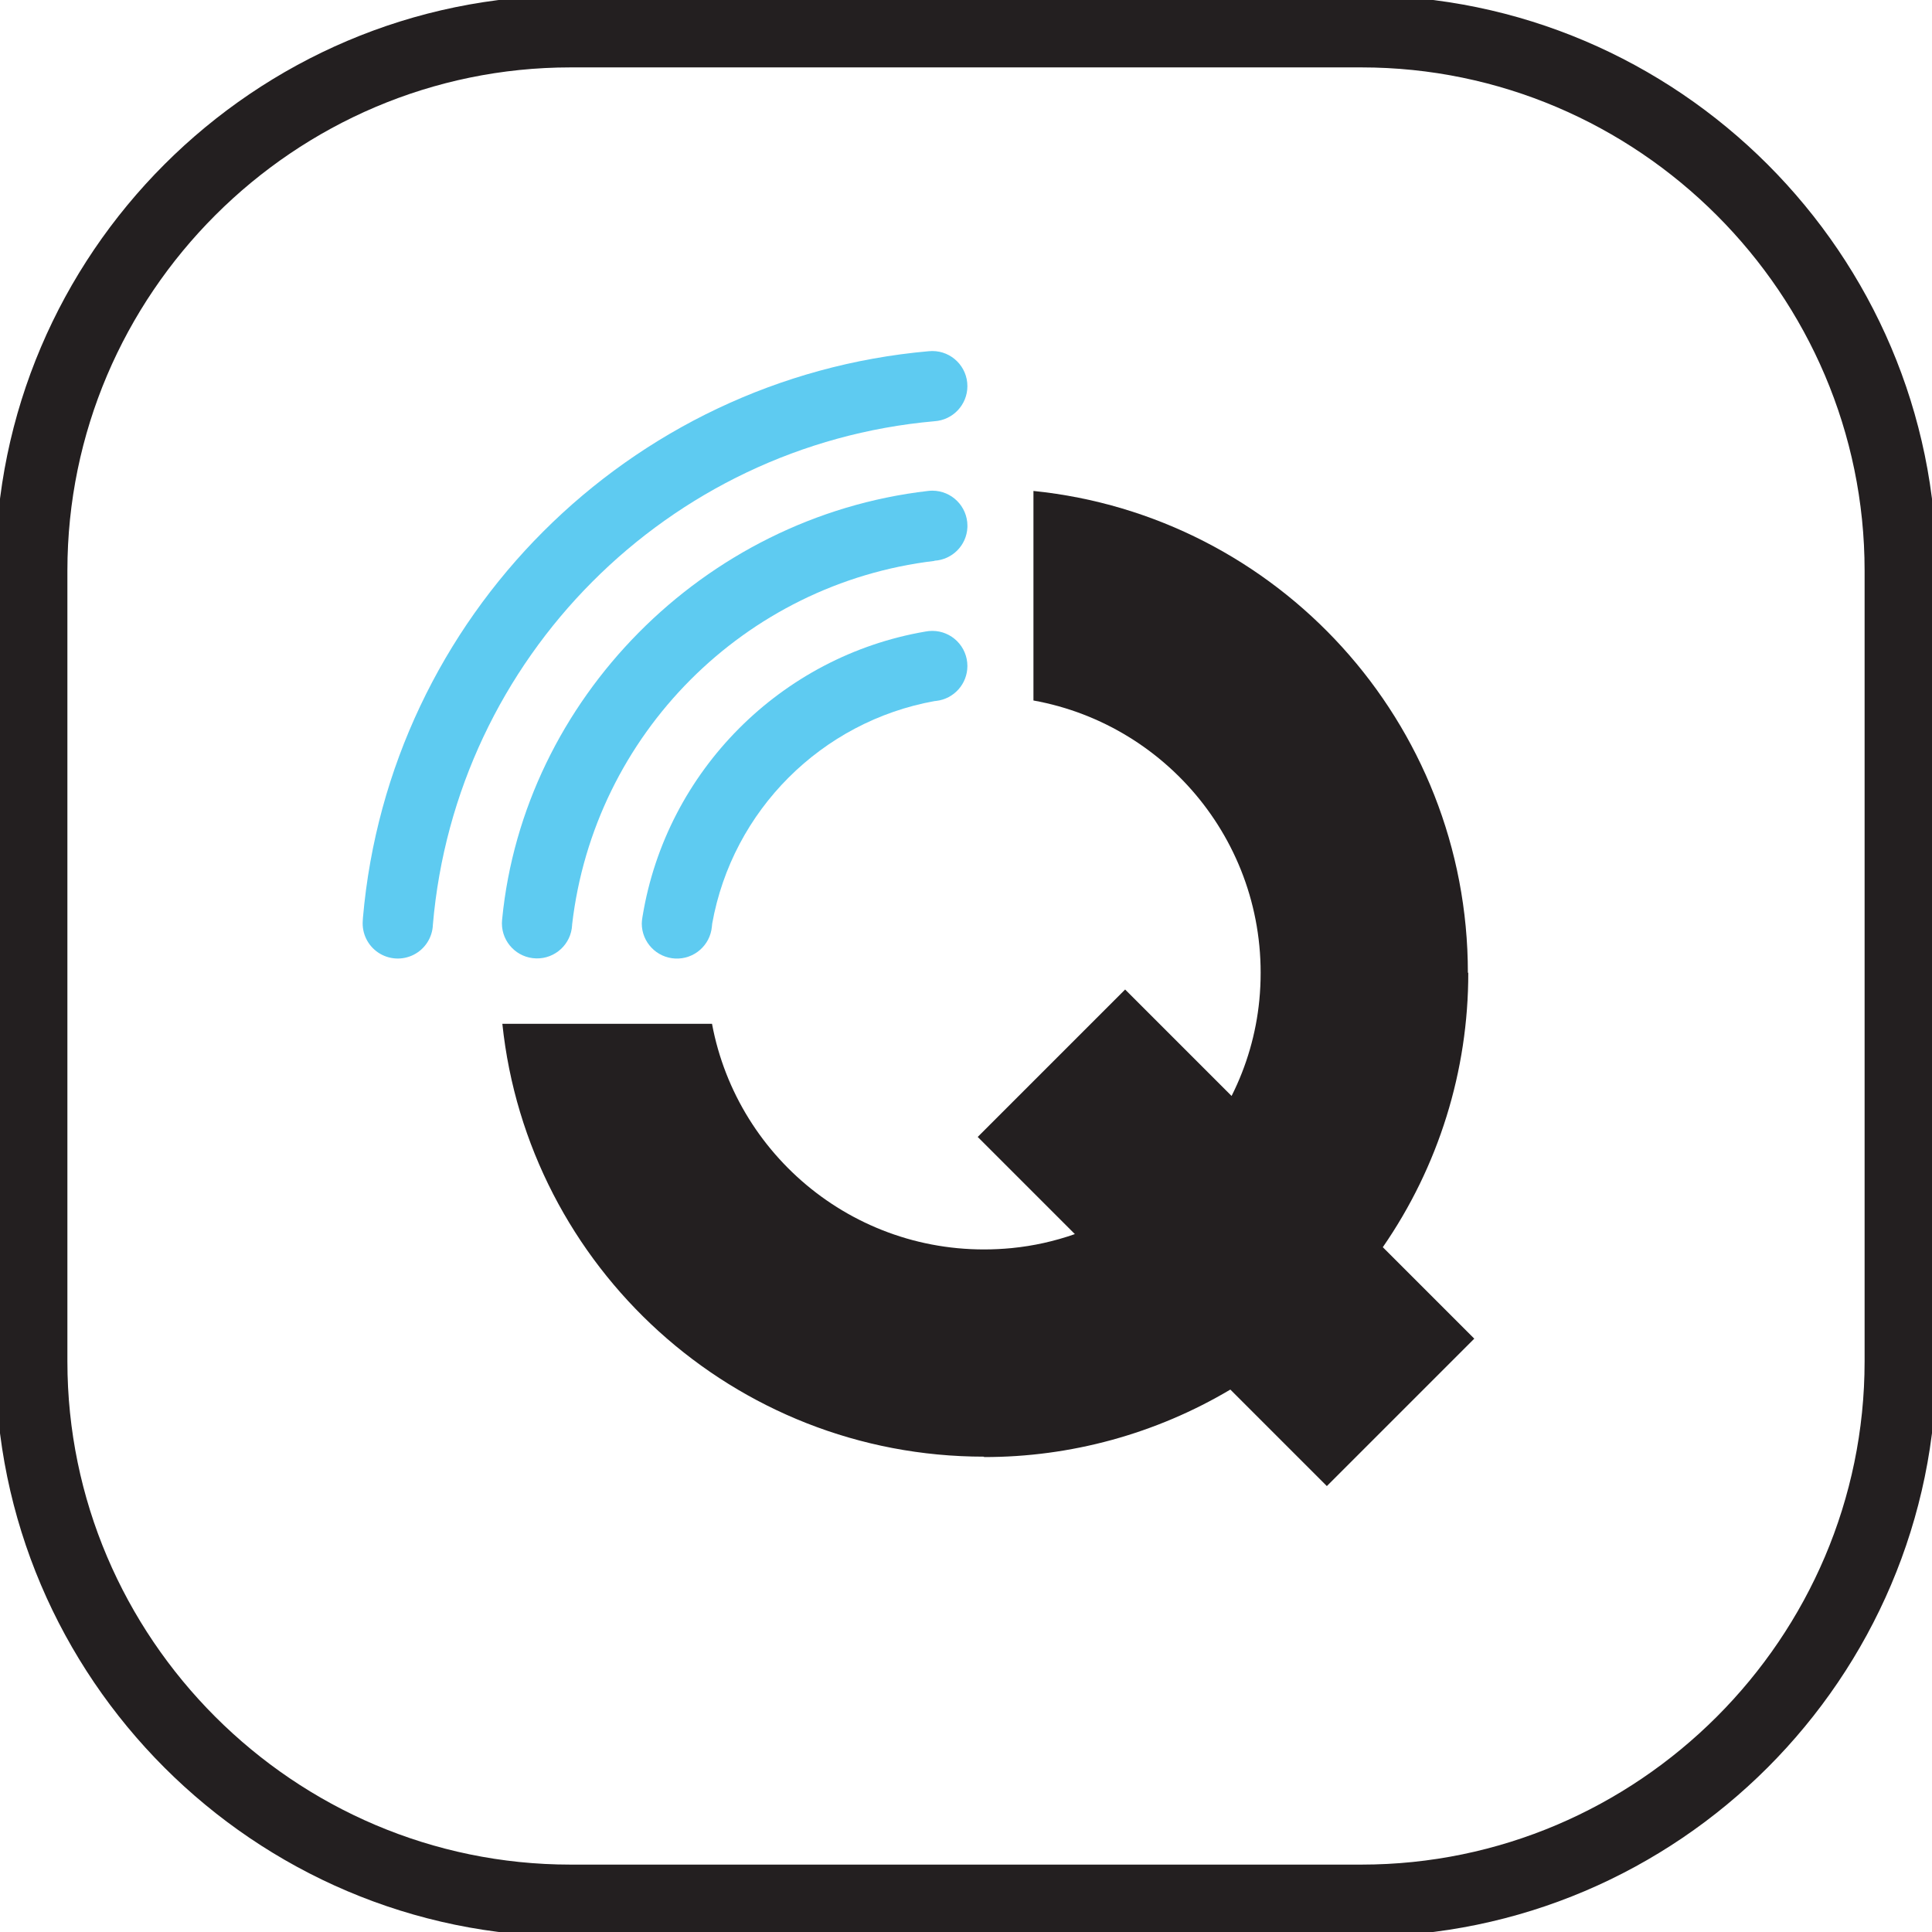
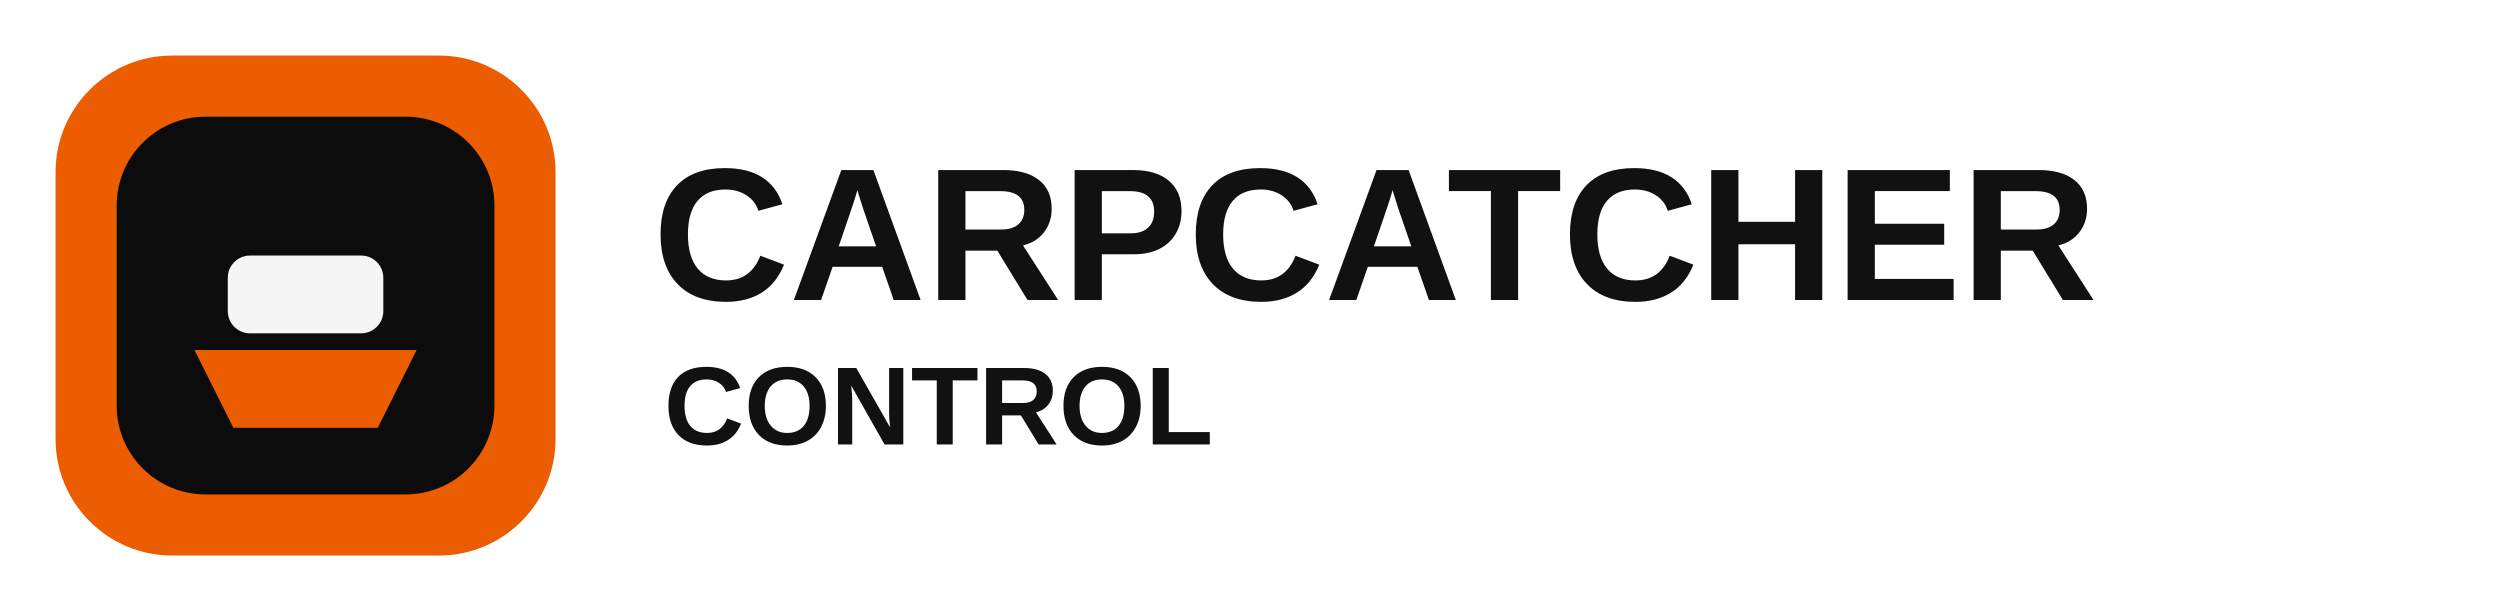
- <svg xmlns="http://www.w3.org/2000/svg" xml:space="preserve" id="Layer_1" x="0" y="0" version="1.1" viewBox="0 0 215 215">
-   <style>
-         .st1{fill:#5ecbf1}
-     </style>
-   <path d="m164.063 148.971-10.179-10.179a53.56 53.56 0 0 0 9.511-30.54h-.044c0-27.905-21.19-50.857-48.345-53.617v23.318c15.334 2.768 26.72 16.891 25.137 33.349a30.2 30.2 0 0 1-3.088 10.66l-11.846-11.846-16.406 16.406 10.812 10.812a30 30 0 0 1-7.02 1.557c-16.415 1.601-30.514-9.699-33.36-24.959H55.903c2.84 27.071 25.752 48.171 53.597 48.171v.044a53.55 53.55 0 0 0 27.417-7.511l10.74 10.74z" style="fill:#231f20" />
-   <path d="M103.747 39.064c-.129 0-.377.018-.385.019-33.409 2.944-60.044 29.582-62.971 63.031l-.022.358a3.909 3.909 0 1 0 7.804.45l-.002-.001c2.546-29.719 26.159-53.412 55.822-56.045a3.914 3.914 0 0 0 3.662-3.903 3.907 3.907 0 0 0-3.908-3.909" class="st1" />
-   <path d="M103.752 54.604a4 4 0 0 0-.475.03c-25.063 2.893-45.007 23.272-47.393 47.639 0 0-.03.32-.03.486a3.909 3.909 0 0 0 7.813.186l.001-.063c2.451-21.156 19.198-37.949 40.325-40.463V62.4c1.982-.124 3.569-1.709 3.662-3.7q.004-.092.004-.185a3.91 3.91 0 0 0-3.907-3.911" class="st1" />
-   <path d="M103.747 70.208c-.247 0-.494.024-.729.068-16.101 2.732-28.851 15.534-31.505 31.664q-.012.064-.023.129a5 5 0 0 0-.071.704 3.909 3.909 0 0 0 7.801.356c.005-.057.031-.316.038-.357 2.255-12.578 12.164-22.477 24.735-24.752 0 0 .142-.013.212-.022a3.91 3.91 0 0 0 3.45-3.883 3.907 3.907 0 0 0-3.908-3.907" class="st1" />
-   <path d="M211.5 151.5c0 33-27 60-60 60h-88c-33 0-60-27-60-60v-88c0-33 27-60 60-60h88c33 0 60 27 60 60z" style="fill:none;stroke:#231f20;stroke-width:8;stroke-miterlimit:10" />
+ <svg xmlns="http://www.w3.org/2000/svg" width="900" height="220" viewBox="0 0 900 220">
+   <rect width="900" height="220" fill="none" />
+   <rect x="20" y="20" width="180" height="180" rx="42" fill="#EC5C00" />
+   <rect x="42" y="42" width="136" height="136" rx="32" fill="#0C0C0C" />
+   <path d="M70 126 H150 L136 154 H84 Z" fill="#EC5C00" />
+   <rect x="82" y="92" width="56" height="28" rx="8" fill="#F5F5F5" />
+   <text x="235" y="108" font-family="Arial, sans-serif" font-size="68" font-weight="700" fill="#111111">CARPCATCHER</text>
+   <text x="239" y="160" font-family="Arial, sans-serif" font-size="40" font-weight="700" fill="#111111">CONTROL</text>
</svg>
